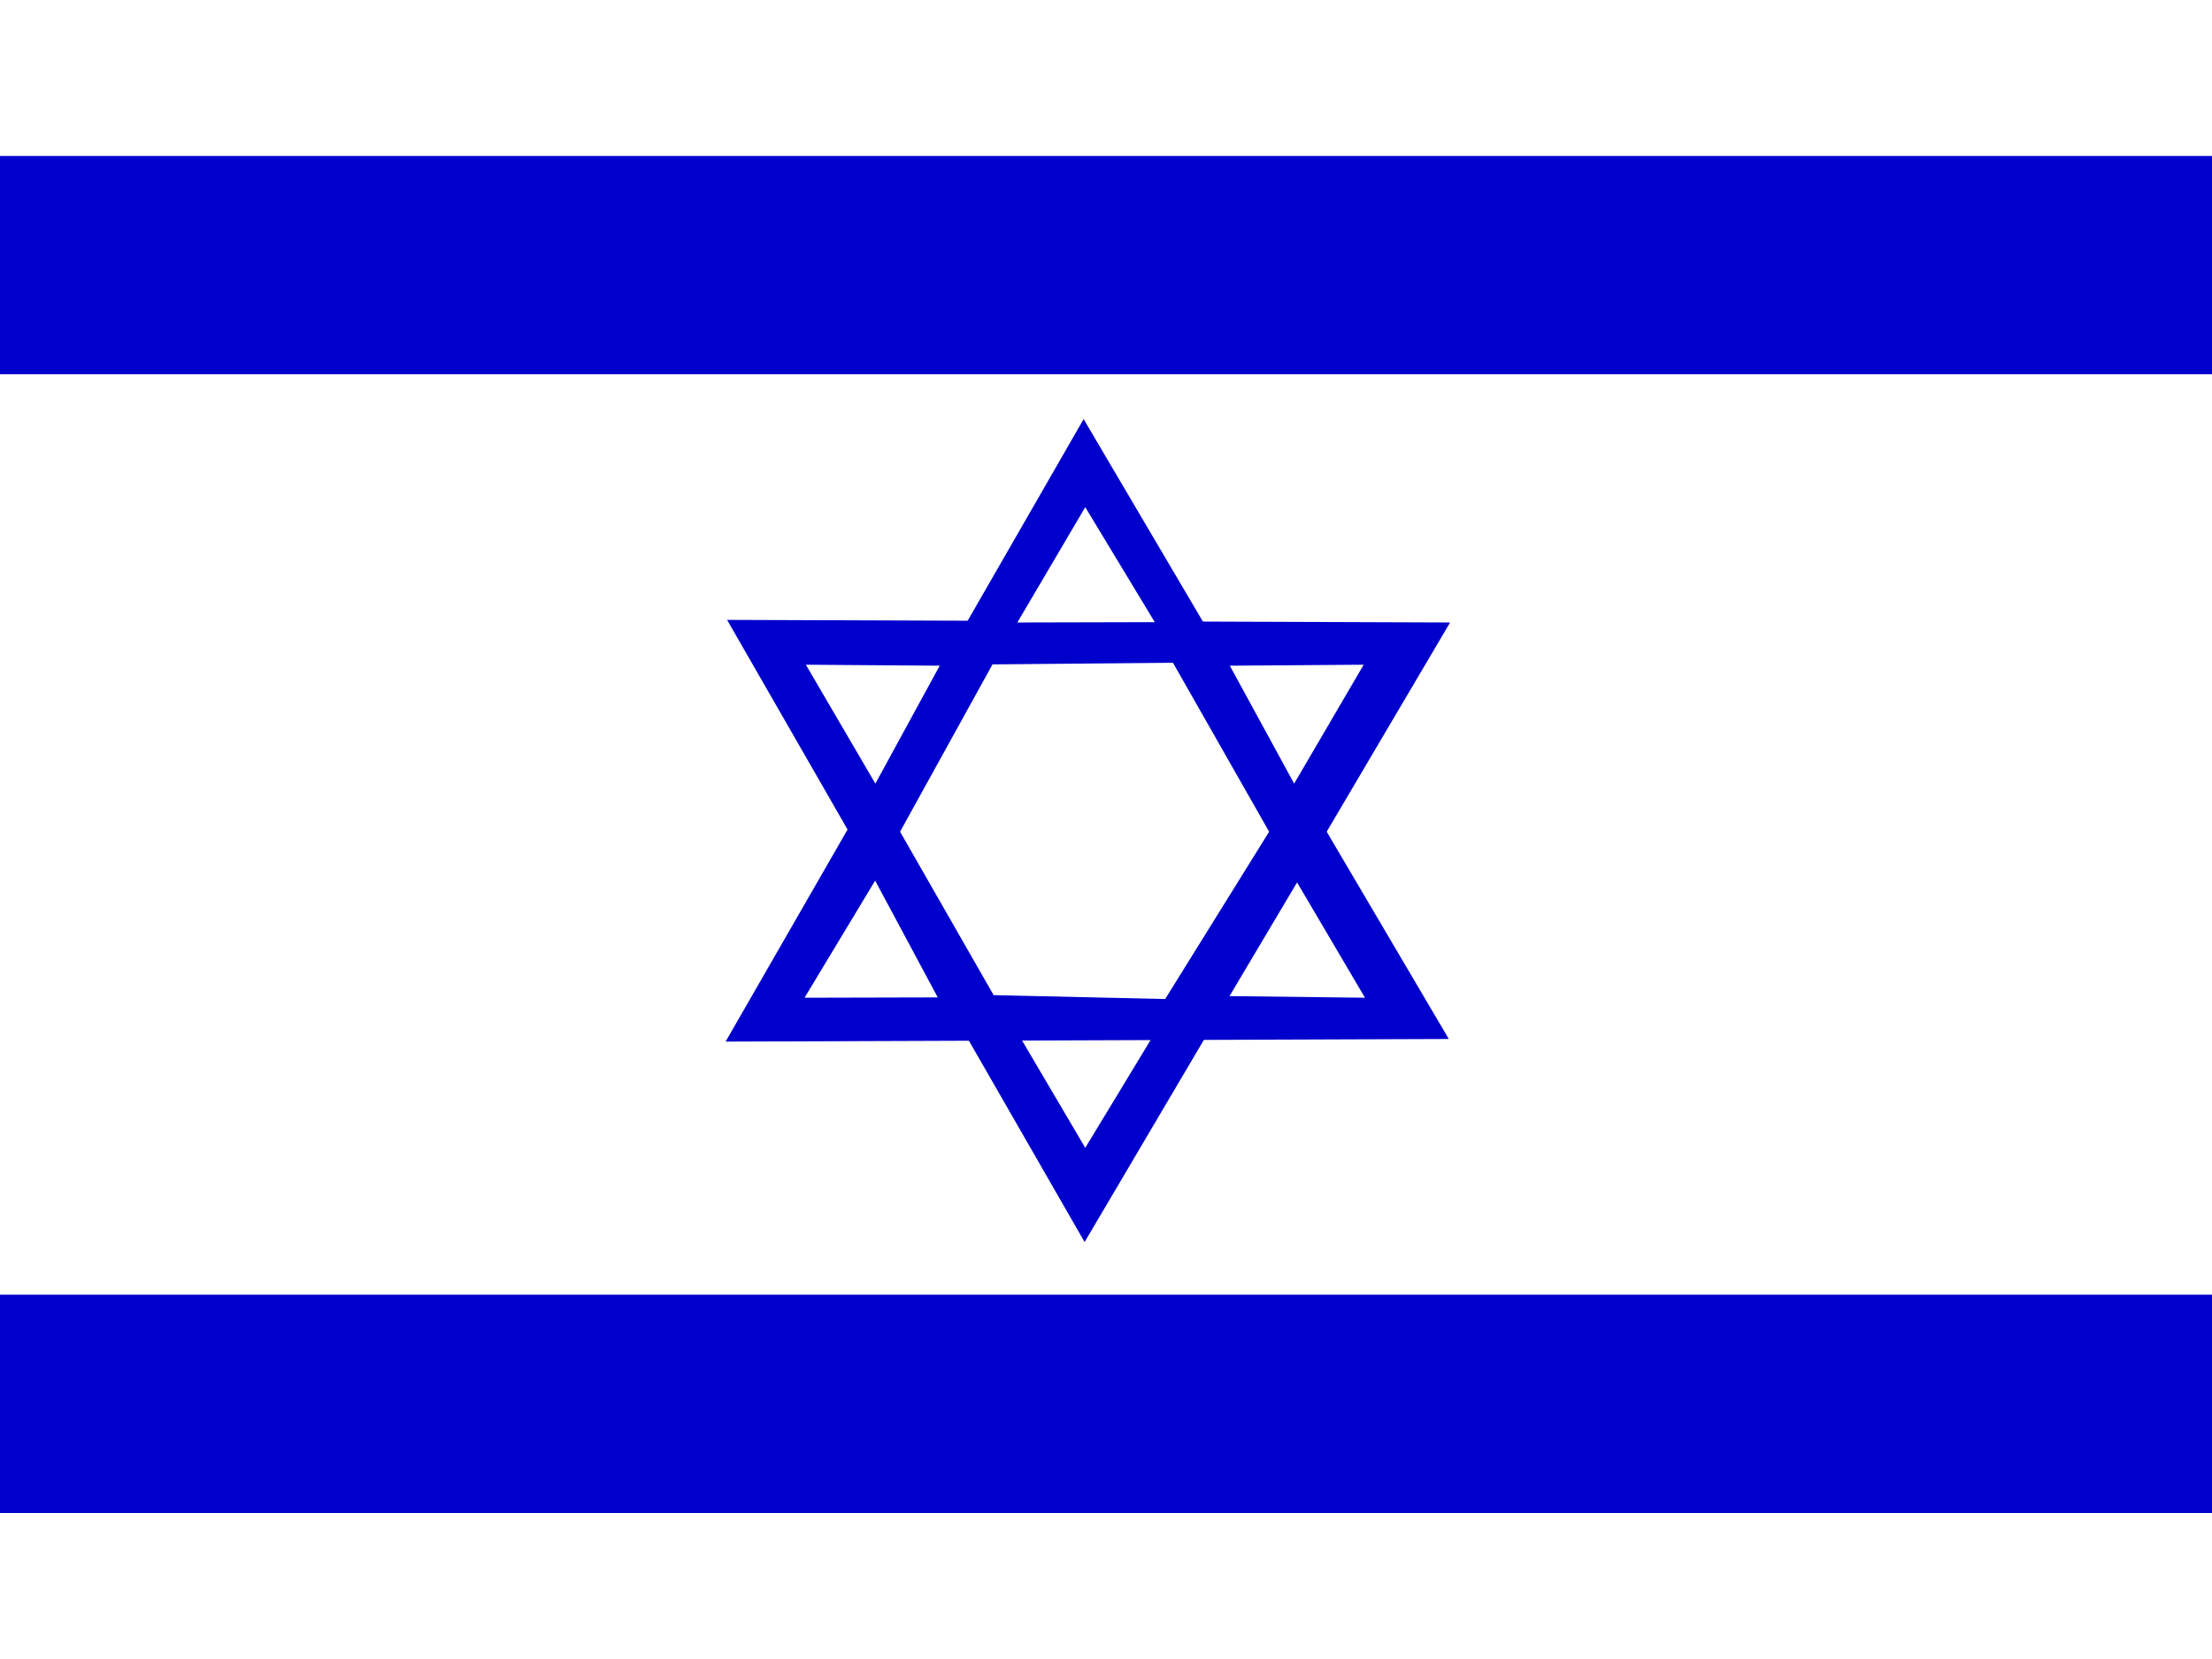
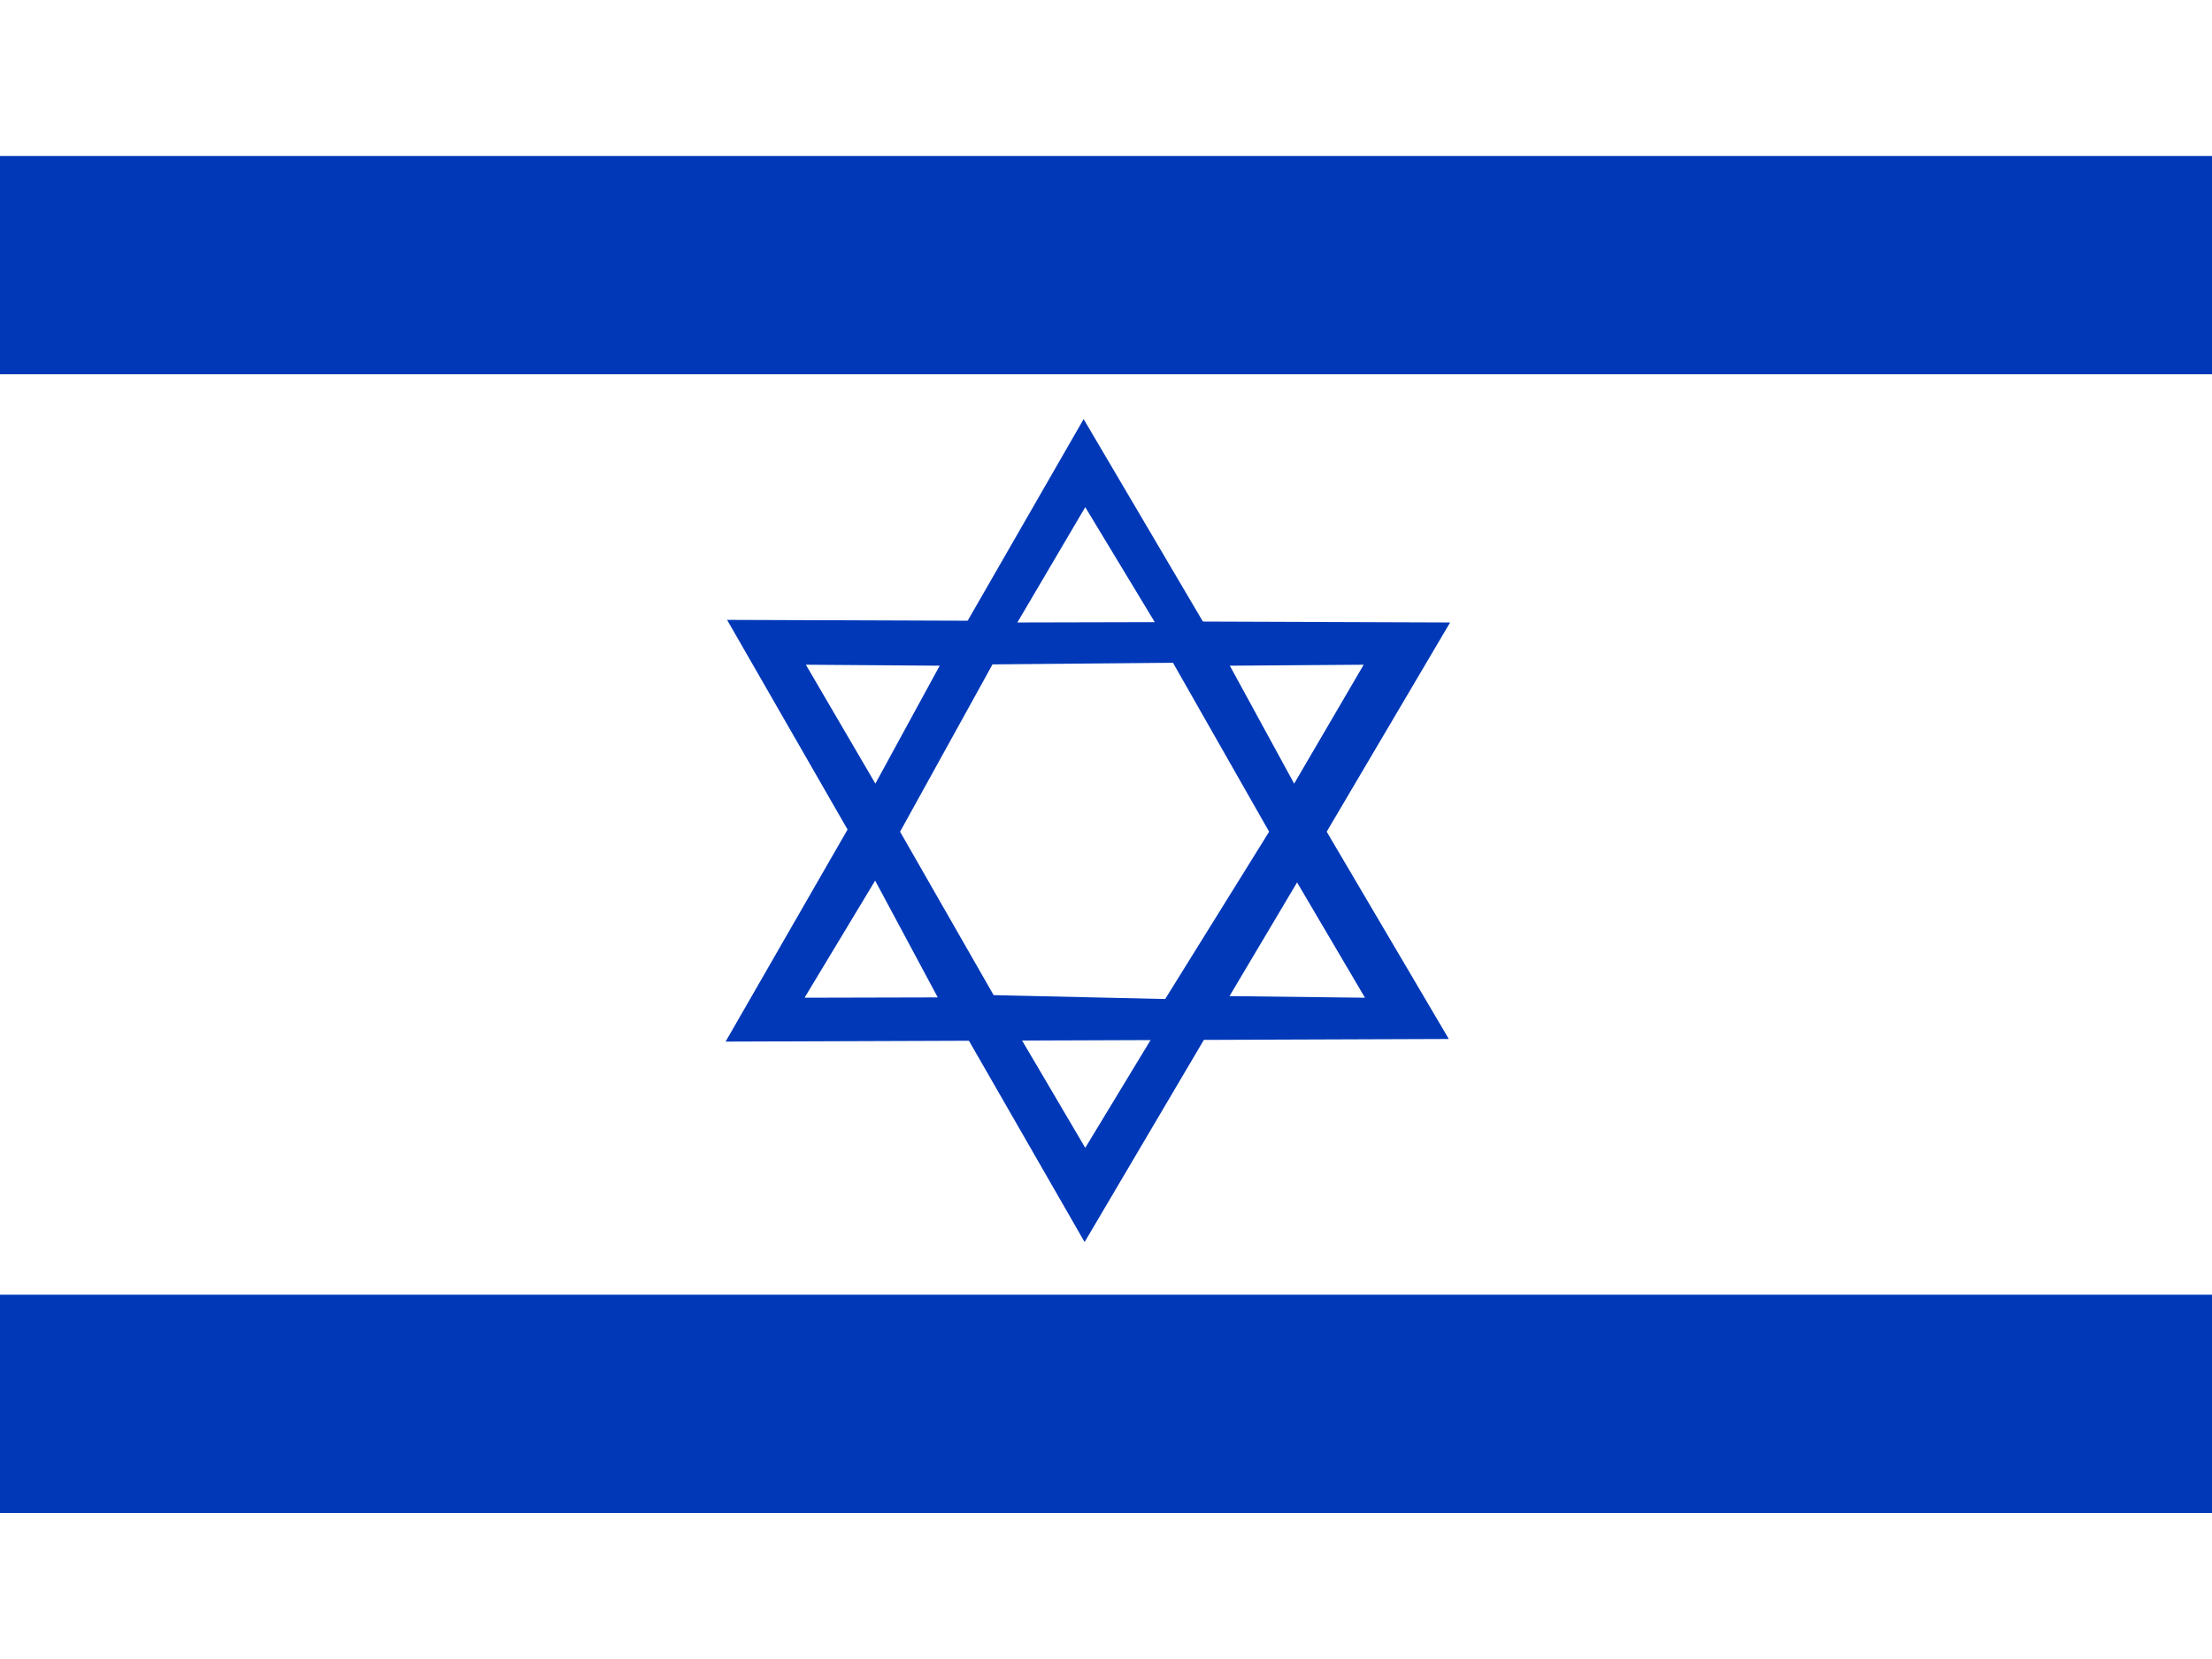
<svg xmlns="http://www.w3.org/2000/svg" id="flag-icons-il" viewBox="0 0 640 480">
-   <defs>
-     <clipPath id="il-a">
-       <path fill-opacity=".7" d="M-87.6 0H595v512H-87.6z" />
-     </clipPath>
-   </defs>
-   <g fill-rule="evenodd" clip-path="url(#il-a)" transform="translate(82.1) scale(.94)">
+   <g fill-rule="evenodd" clip-path="url(#a)" transform="translate(82.1) scale(.94)">
    <path fill="#fff" d="M619.4 512H-112V0h731.4z" />
-     <path fill="#00c" d="M619.4 115.2H-112V48h731.4zm0 350.5H-112v-67.2h731.4zm-483-275 110.1 191.6L359 191.6l-222.6-.8z" />
+     <path fill="#0038b8" d="M619.4 115.2H-112V48h731.4zm0 350.5H-112v-67.2h731.4zm-483-275 110.1 191.6L359 191.6l-222.6-.8z" />
    <path fill="#fff" d="m225.8 317.8 20.9 35.5 21.4-35.3-42.4-.2z" />
-     <path fill="#00c" d="M136 320.6 246.2 129l112.4 190.8-222.6.8z" />
+     <path fill="#0038b8" d="M136 320.6 246.2 129l112.4 190.8-222.6.8z" />
    <path fill="#fff" d="m225.8 191.6 20.9-35.5 21.4 35.4-42.4.1zM182 271.1l-21.7 36 41-.1-19.3-36zm-21.3-66.5 41.2.3-19.8 36.3-21.4-36.6zm151.2 67 20.9 35.5-41.7-.5 20.8-35zm20.5-67-41.2.3 19.8 36.3 21.4-36.6zm-114.3 0L189.7 256l28.8 50.3 52.8 1.2 32-51.5-29.6-52-55.6.5z" />
  </g>
</svg>
